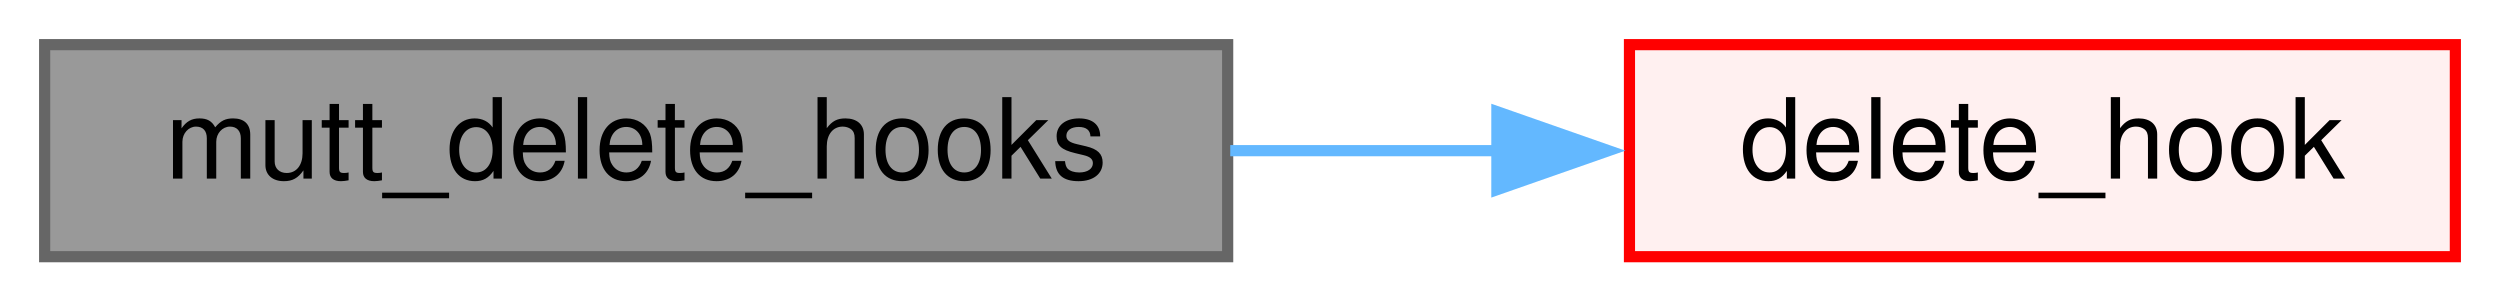
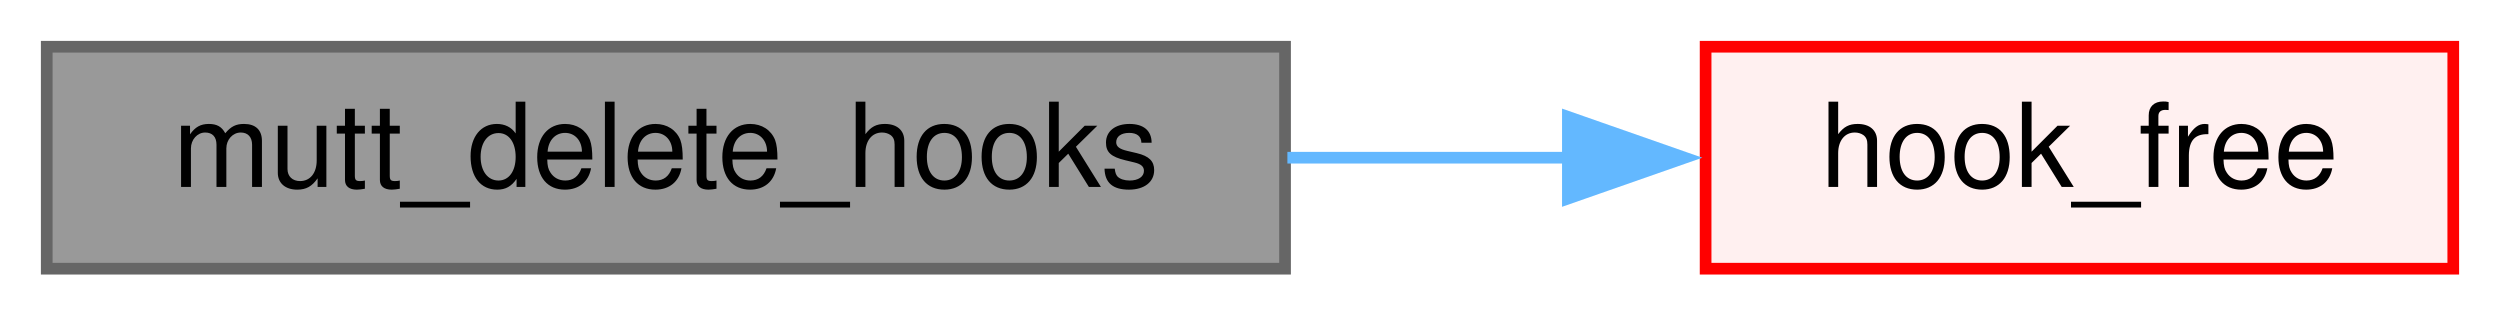
- <svg xmlns="http://www.w3.org/2000/svg" xmlns:xlink="http://www.w3.org/1999/xlink" width="224pt" height="27pt" viewBox="0.00 0.00 224.00 27.00">
+ <svg xmlns="http://www.w3.org/2000/svg" xmlns:xlink="http://www.w3.org/1999/xlink" width="214pt" height="27pt" viewBox="0.00 0.00 214.00 27.00">
  <g id="graph0" class="graph" transform="scale(1 1) rotate(0) translate(4 23)">
    <g id="node1" class="node">
      <g id="a_node1">
        <a xlink:title="Delete matching hooks.">
          <polygon fill="#999999" stroke="#666666" points="106,-19 0,-19 0,0 106,0 106,-19" />
          <text text-anchor="middle" x="53" y="-7" font-family="Helvetica,sans-Serif" font-size="10.00">mutt_delete_hooks</text>
        </a>
      </g>
    </g>
    <g id="node2" class="node">
      <g id="a_node2">
-         <a xlink:href="hook_8c.html#aef64c959f7a4a6dbc02b9e8590bdf607" target="_top" xlink:title="Delete a Hook.">
-           <polygon fill="#fff0f0" stroke="red" points="216,-19 142,-19 142,0 216,0 216,-19" />
-           <text text-anchor="middle" x="179" y="-7" font-family="Helvetica,sans-Serif" font-size="10.00">delete_hook</text>
+         <a xlink:href="hook_8c.html#a687da69151e78719547e5b58de316089" target="_top" xlink:title="Free a Hook.">
+           <polygon fill="#fff0f0" stroke="red" points="206,-19 142,-19 142,0 206,0 206,-19" />
+           <text text-anchor="middle" x="174" y="-7" font-family="Helvetica,sans-Serif" font-size="10.00">hook_free</text>
        </a>
      </g>
    </g>
    <g id="edge1" class="edge">
-       <path fill="none" stroke="#63b8ff" d="M106.23,-9.5C114.23,-9.5 122.46,-9.5 130.36,-9.5" />
-       <polygon fill="#63b8ff" stroke="#63b8ff" points="130.12,-13 140.12,-9.5 130.12,-6 130.12,-13" />
+       <path fill="none" stroke="#63b8ff" d="M106.2,-9.5C114.24,-9.5 122.47,-9.5 130.27,-9.5" />
+       <polygon fill="#63b8ff" stroke="#63b8ff" points="130.21,-13 140.21,-9.5 130.21,-6 130.21,-13" />
    </g>
  </g>
</svg>
